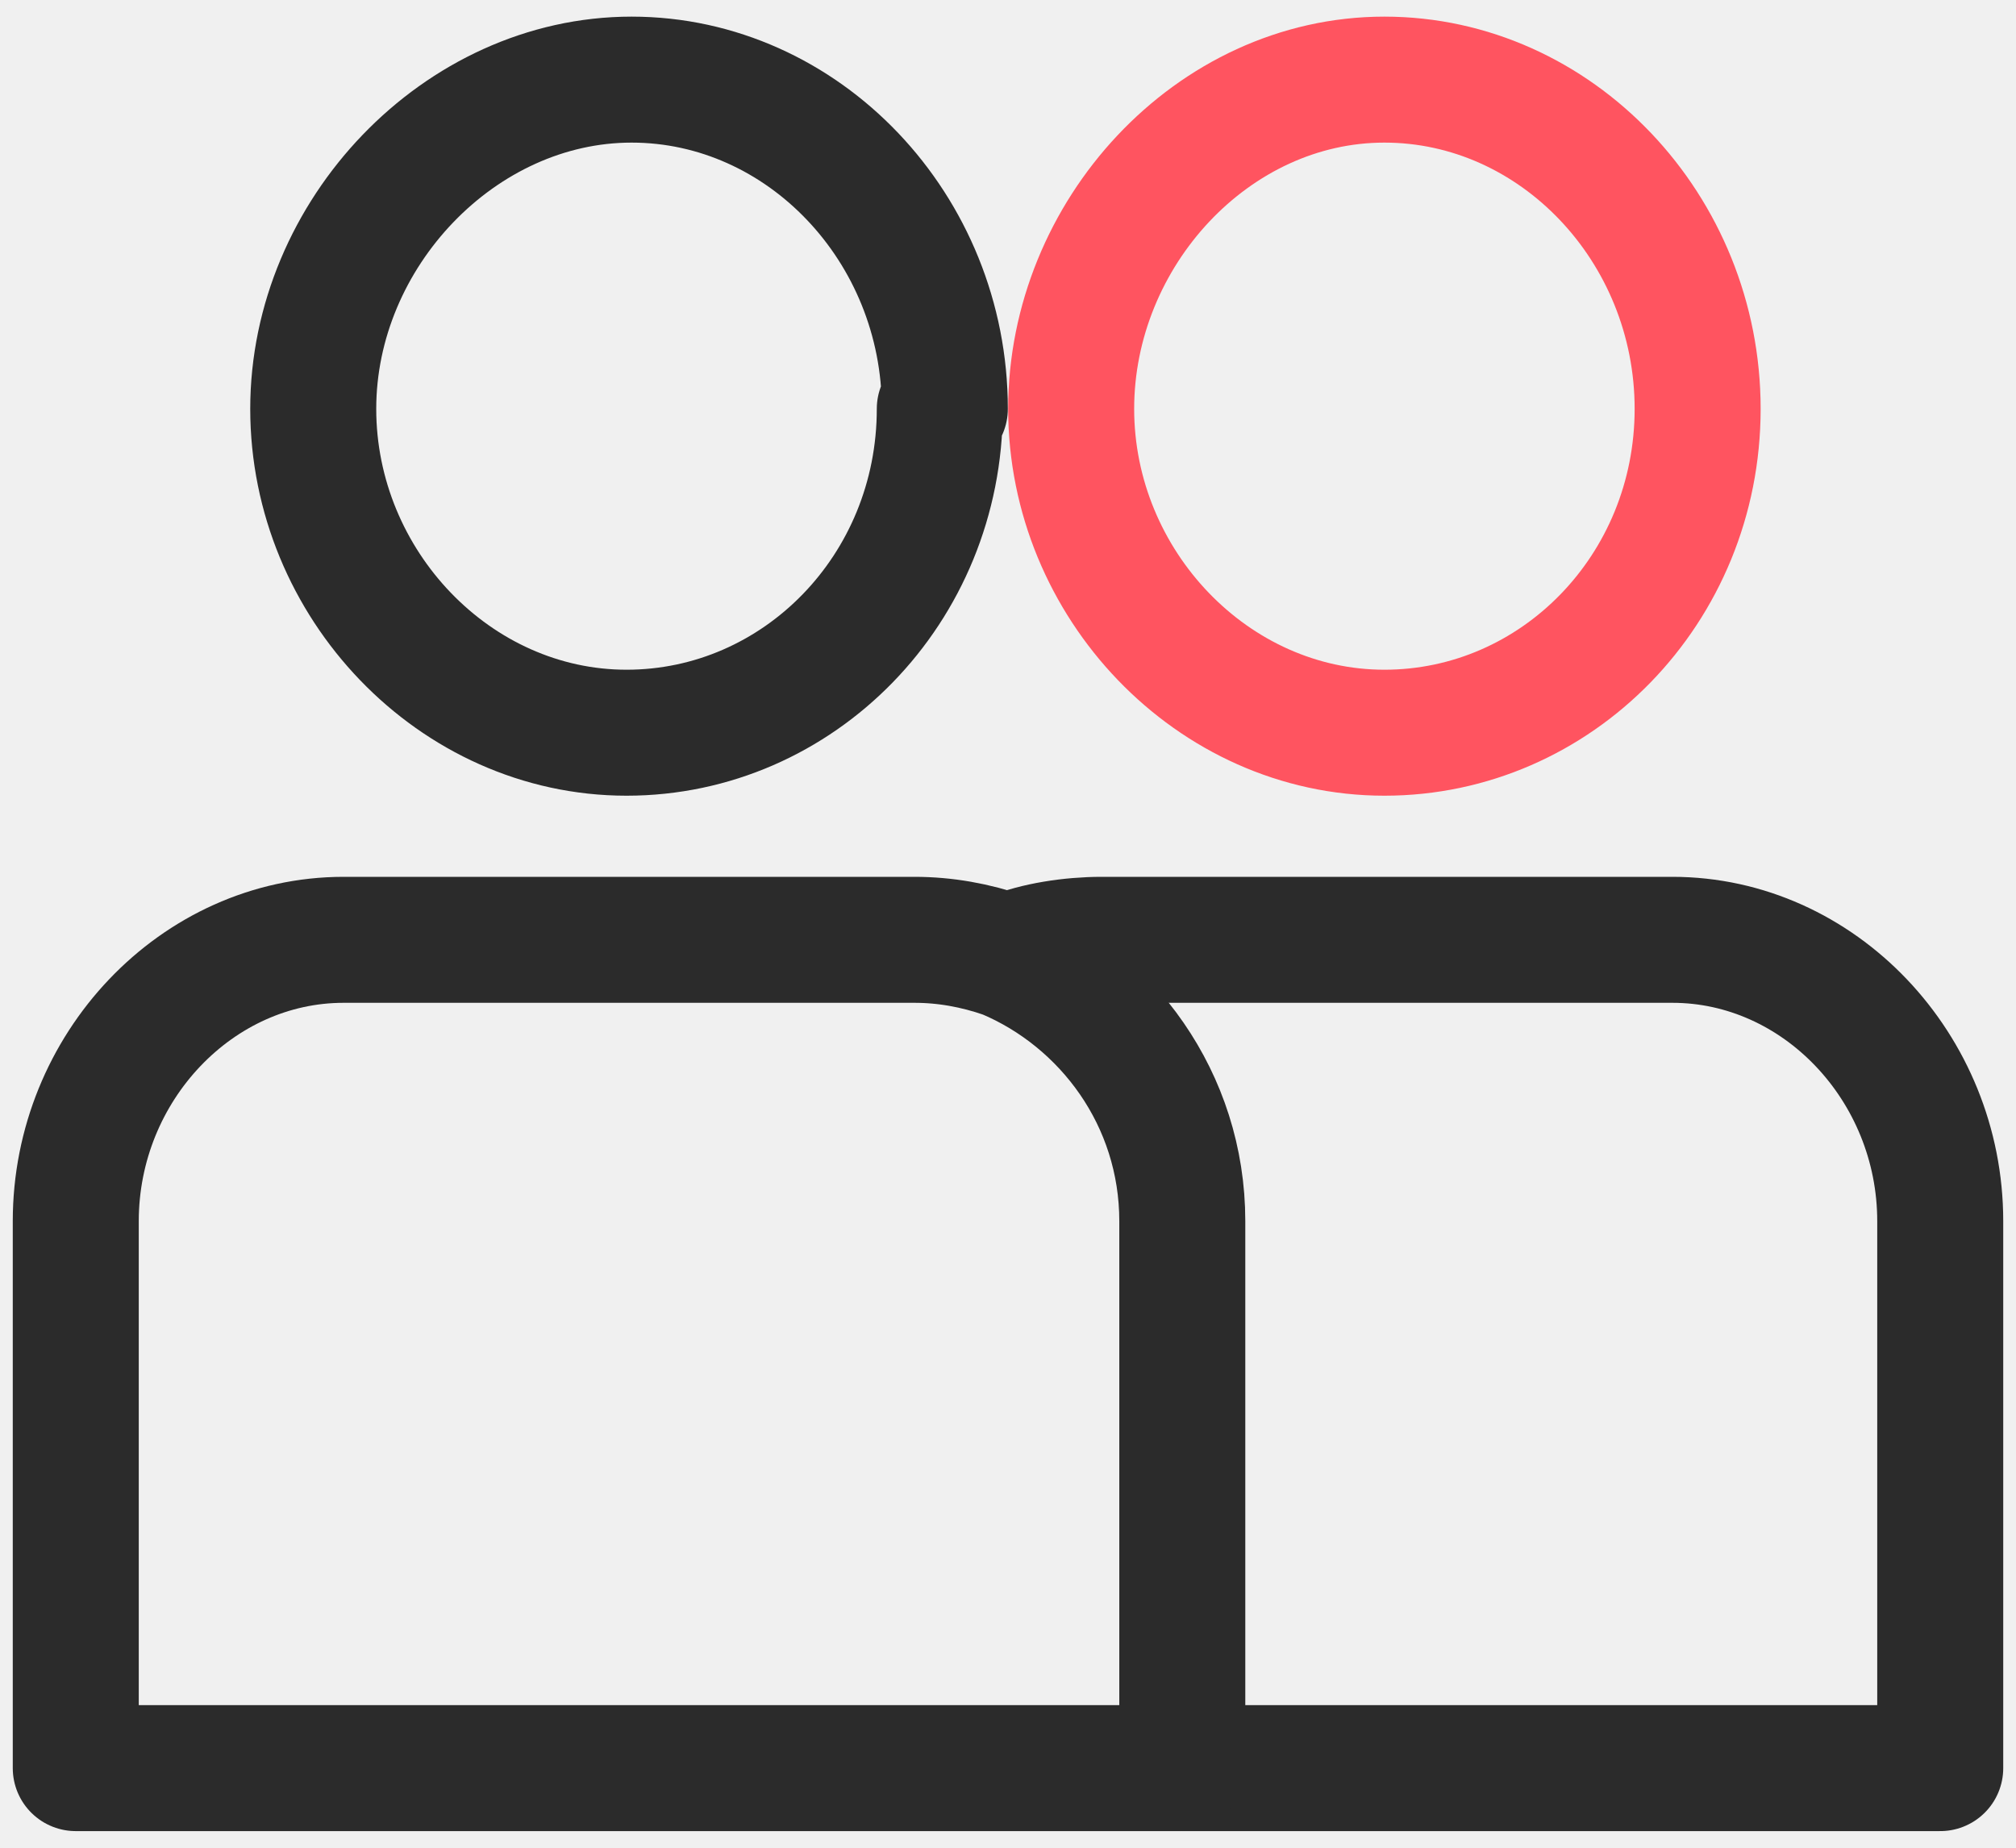
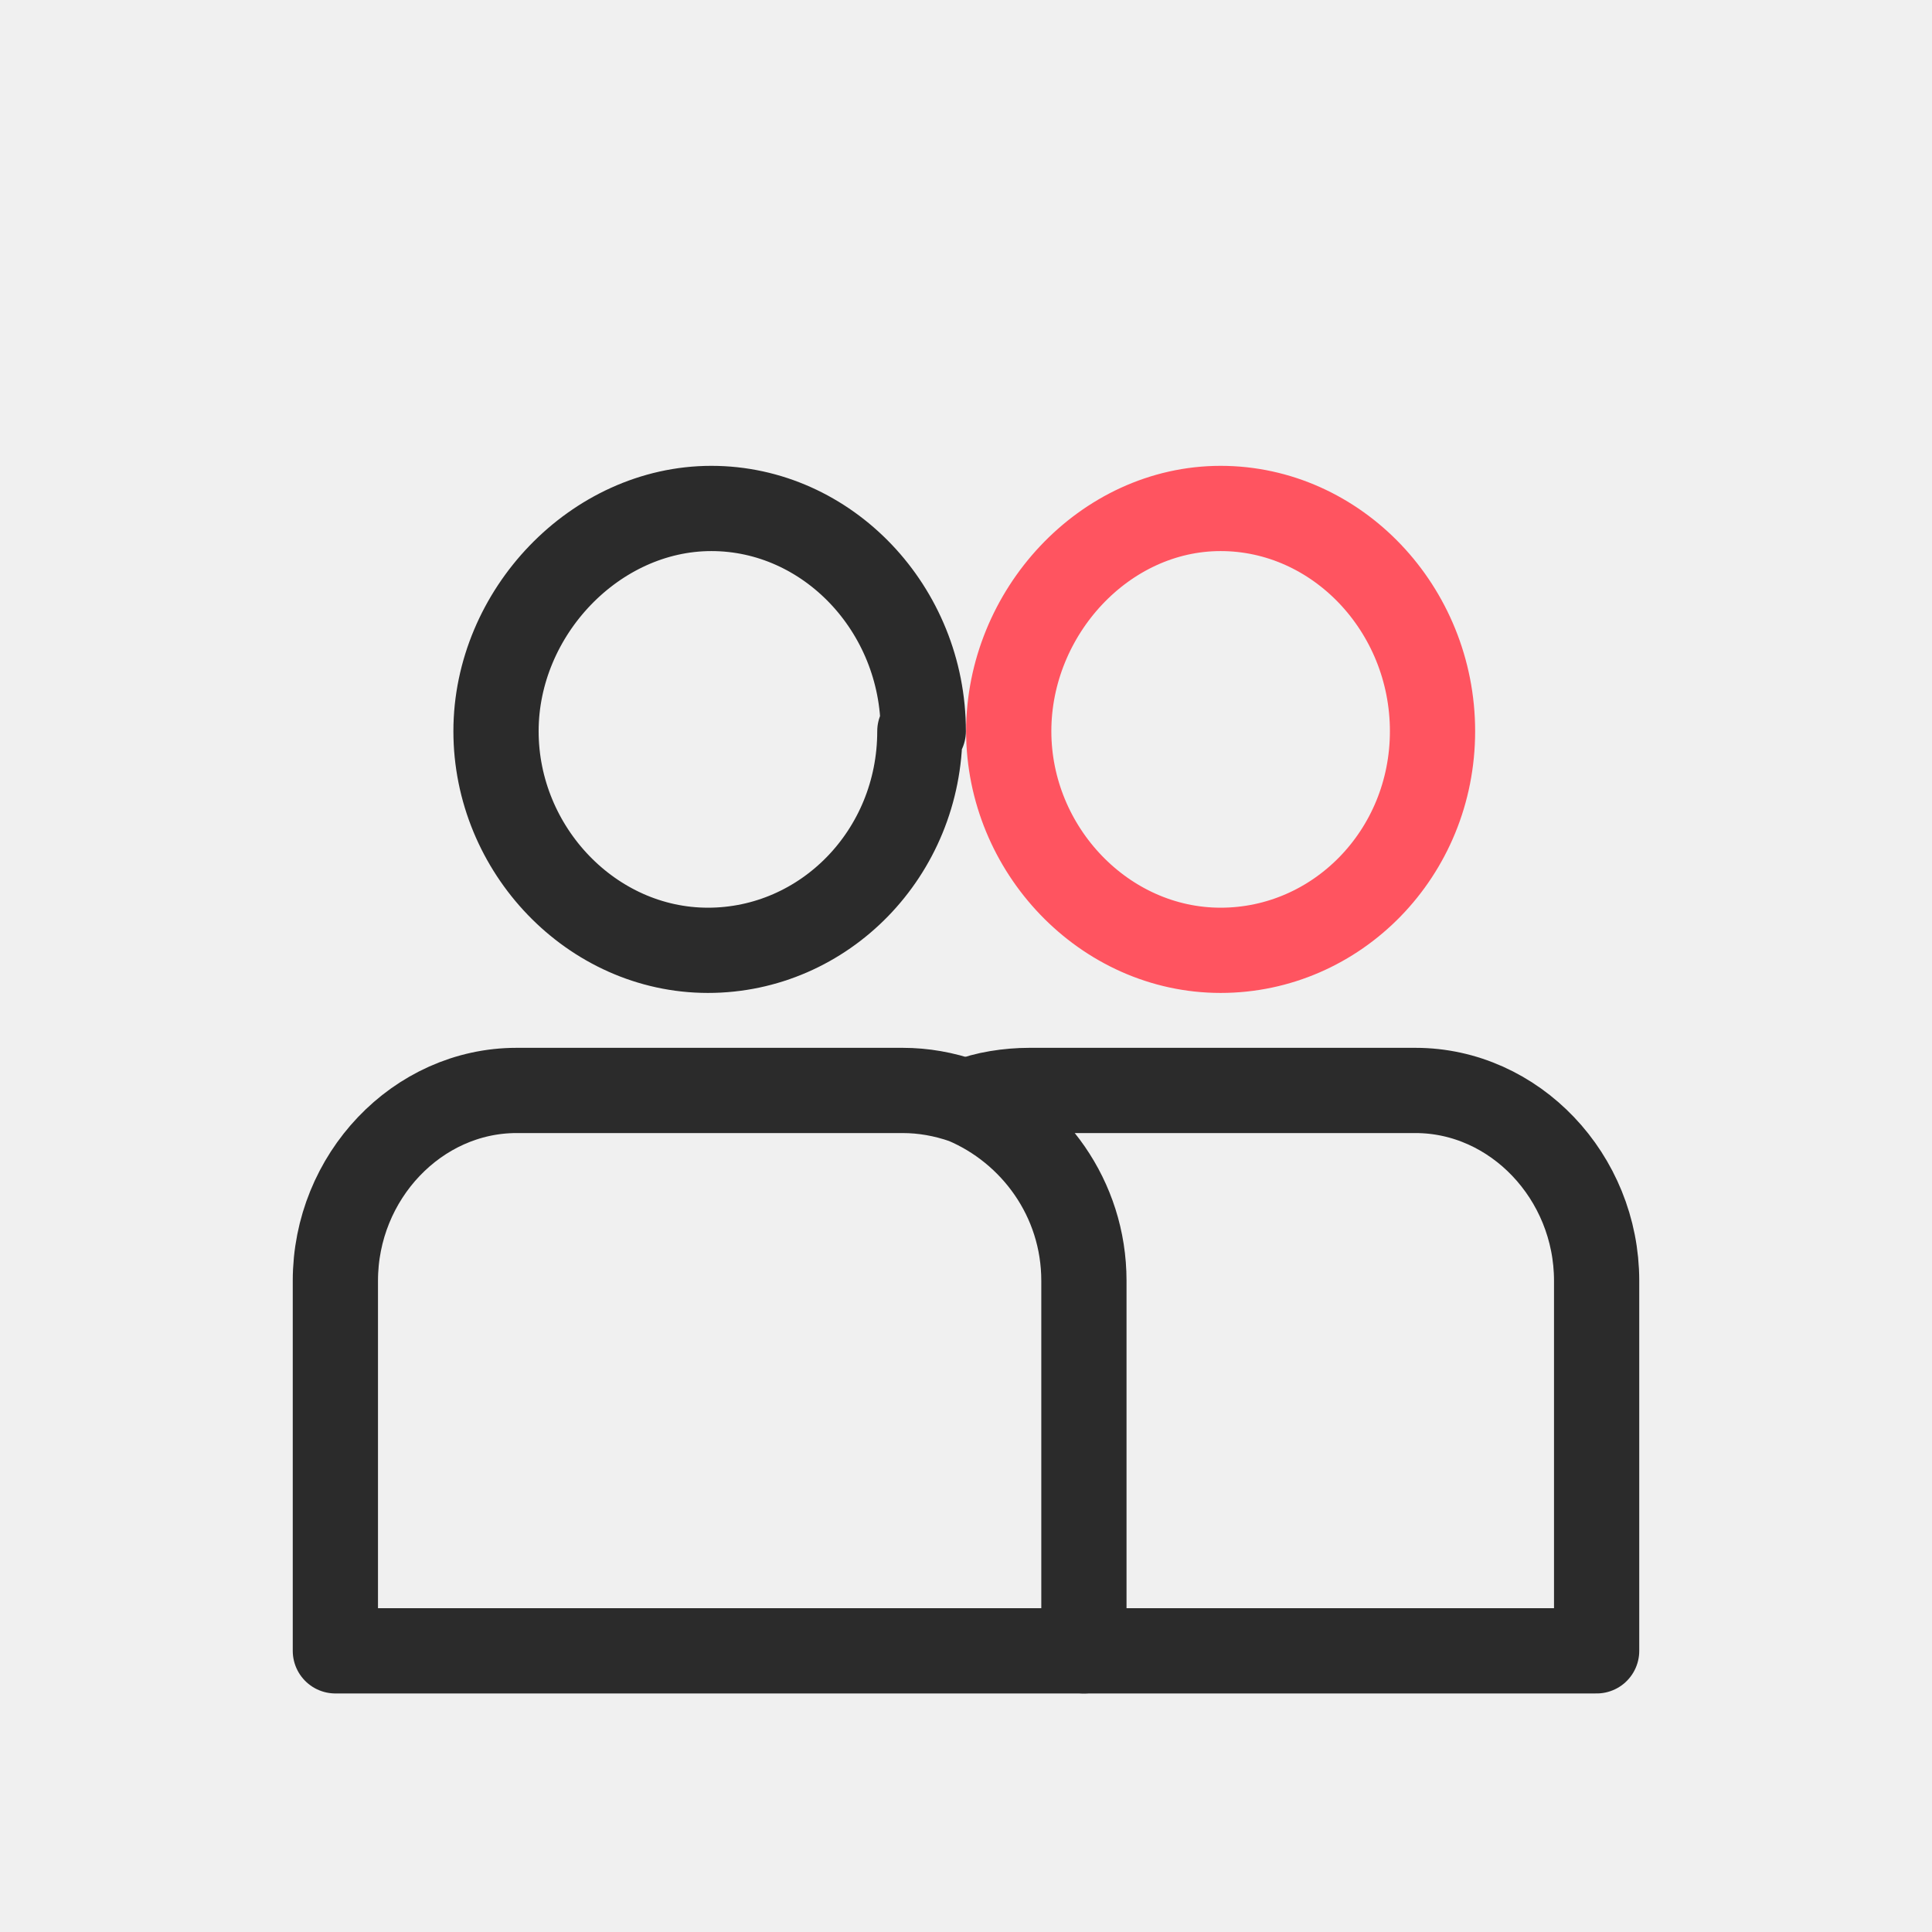
- <svg xmlns="http://www.w3.org/2000/svg" width="24" height="22" viewBox="0 0 24 22" fill="none">
-   <g clip-path="url(#clip0_1299_4799)">
-     <path d="M20.21 4.868C20.21 7.017 18.526 8.724 16.481 8.724C14.436 8.724 12.752 6.954 12.752 4.868C12.752 2.782 14.436 0.948 16.481 0.948C18.526 0.948 20.21 2.718 20.21 4.868Z" stroke="#FF5460" stroke-width="1.5" stroke-linecap="round" stroke-linejoin="round" />
-     <path d="M14.075 21.052H23.098V14.54C23.098 12.707 21.654 11.19 19.91 11.19H13.113C12.752 11.19 12.331 11.253 12.03 11.379" stroke="#2B2B2B" stroke-width="1.5" stroke-linecap="round" stroke-linejoin="round" />
-     <path d="M11.97 11.379C11.609 11.253 11.248 11.19 10.887 11.19H4.09C2.346 11.19 0.902 12.707 0.902 14.54V21.052H14.075V14.54C14.075 13.086 13.173 11.885 11.97 11.379Z" stroke="#2B2B2B" stroke-width="1.5" stroke-linecap="round" stroke-linejoin="round" />
-     <path d="M11.188 4.868C11.188 7.017 9.504 8.724 7.459 8.724C5.414 8.724 3.729 6.954 3.729 4.868C3.729 2.782 5.474 0.948 7.519 0.948C9.564 0.948 11.248 2.718 11.248 4.868H11.188Z" stroke="#2B2B2B" stroke-width="1.5" stroke-linecap="round" stroke-linejoin="round" />
+ <svg xmlns="http://www.w3.org/2000/svg" width="34" height="34" viewBox="0 0 34 34" fill="none">
+   <g clip-path="url(#clip0_1492_4183)">
+     <path d="M25.21 12.868C25.21 15.017 23.526 16.724 21.481 16.724C19.436 16.724 17.752 14.954 17.752 12.868C17.752 10.782 19.436 8.948 21.481 8.948C23.526 8.948 25.21 10.718 25.21 12.868Z" stroke="#FF5460" stroke-width="1.5" stroke-linecap="round" stroke-linejoin="round" />
+     <path d="M19.075 29.052H28.098V22.54C28.098 20.707 26.654 19.19 24.91 19.19H18.113C17.752 19.19 17.331 19.253 17.03 19.379" stroke="#2B2B2B" stroke-width="1.5" stroke-linecap="round" stroke-linejoin="round" />
+     <path d="M16.97 19.379C16.609 19.253 16.248 19.19 15.887 19.19H9.09C7.346 19.19 5.902 20.707 5.902 22.54V29.052H19.075V22.54C19.075 21.086 18.173 19.885 16.97 19.379Z" stroke="#2B2B2B" stroke-width="1.5" stroke-linecap="round" stroke-linejoin="round" />
+     <path d="M16.188 12.868C16.188 15.017 14.504 16.724 12.459 16.724C10.414 16.724 8.729 14.954 8.729 12.868C8.729 10.782 10.474 8.948 12.519 8.948C14.564 8.948 16.248 10.718 16.248 12.868H16.188Z" stroke="#2B2B2B" stroke-width="1.5" stroke-linecap="round" stroke-linejoin="round" />
  </g>
  <defs>
-     <clipPath id="clip0_1299_4799">
-       <rect width="24" height="22" fill="white" />
+     <clipPath id="clip0_1492_4183">
+       <rect width="24" height="22" fill="white" transform="translate(5 8)" />
    </clipPath>
  </defs>
</svg>
